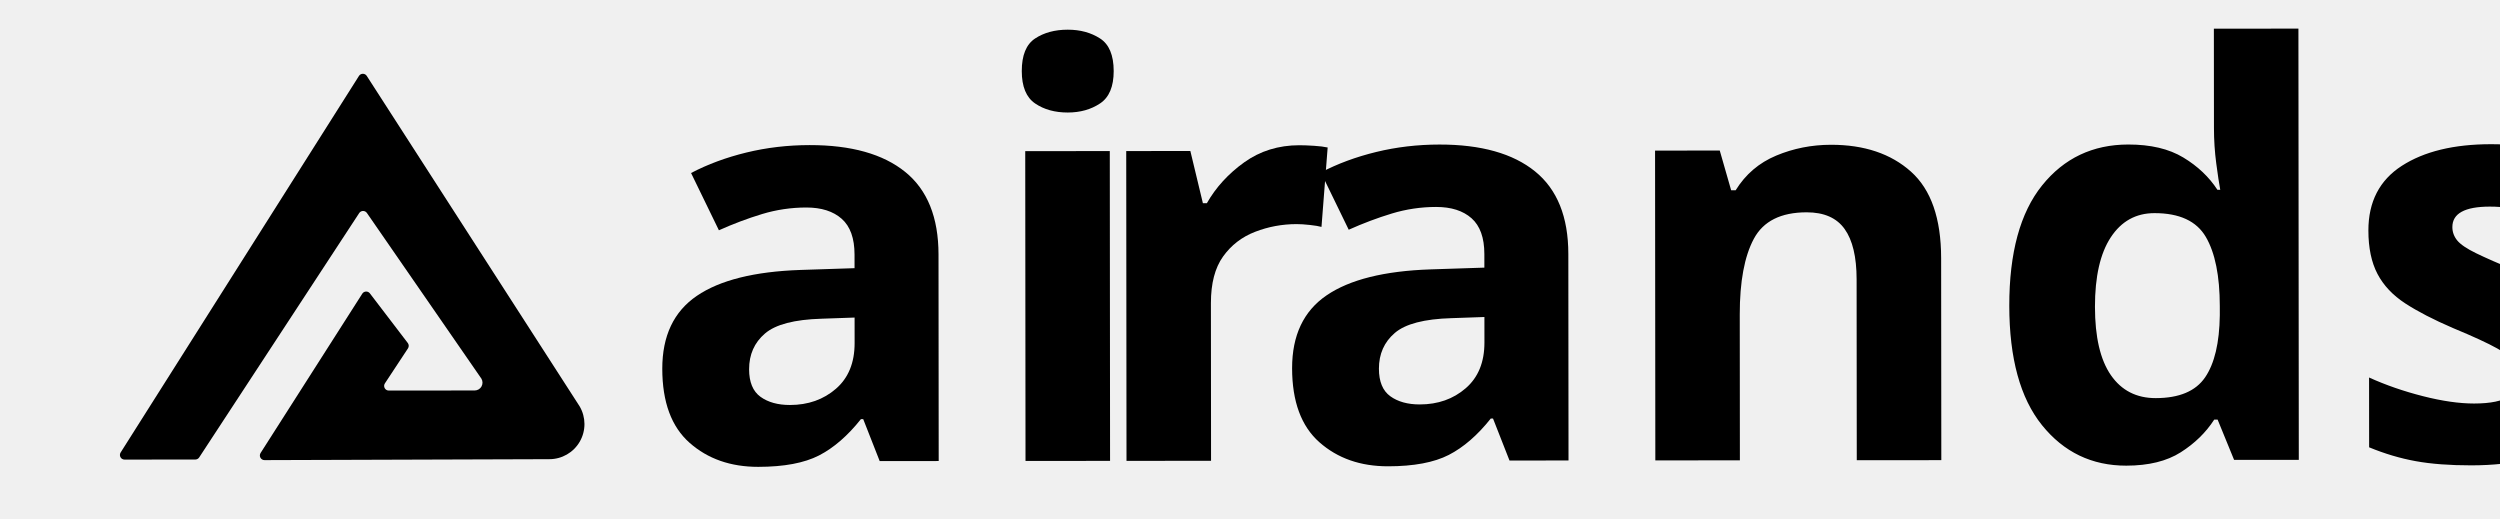
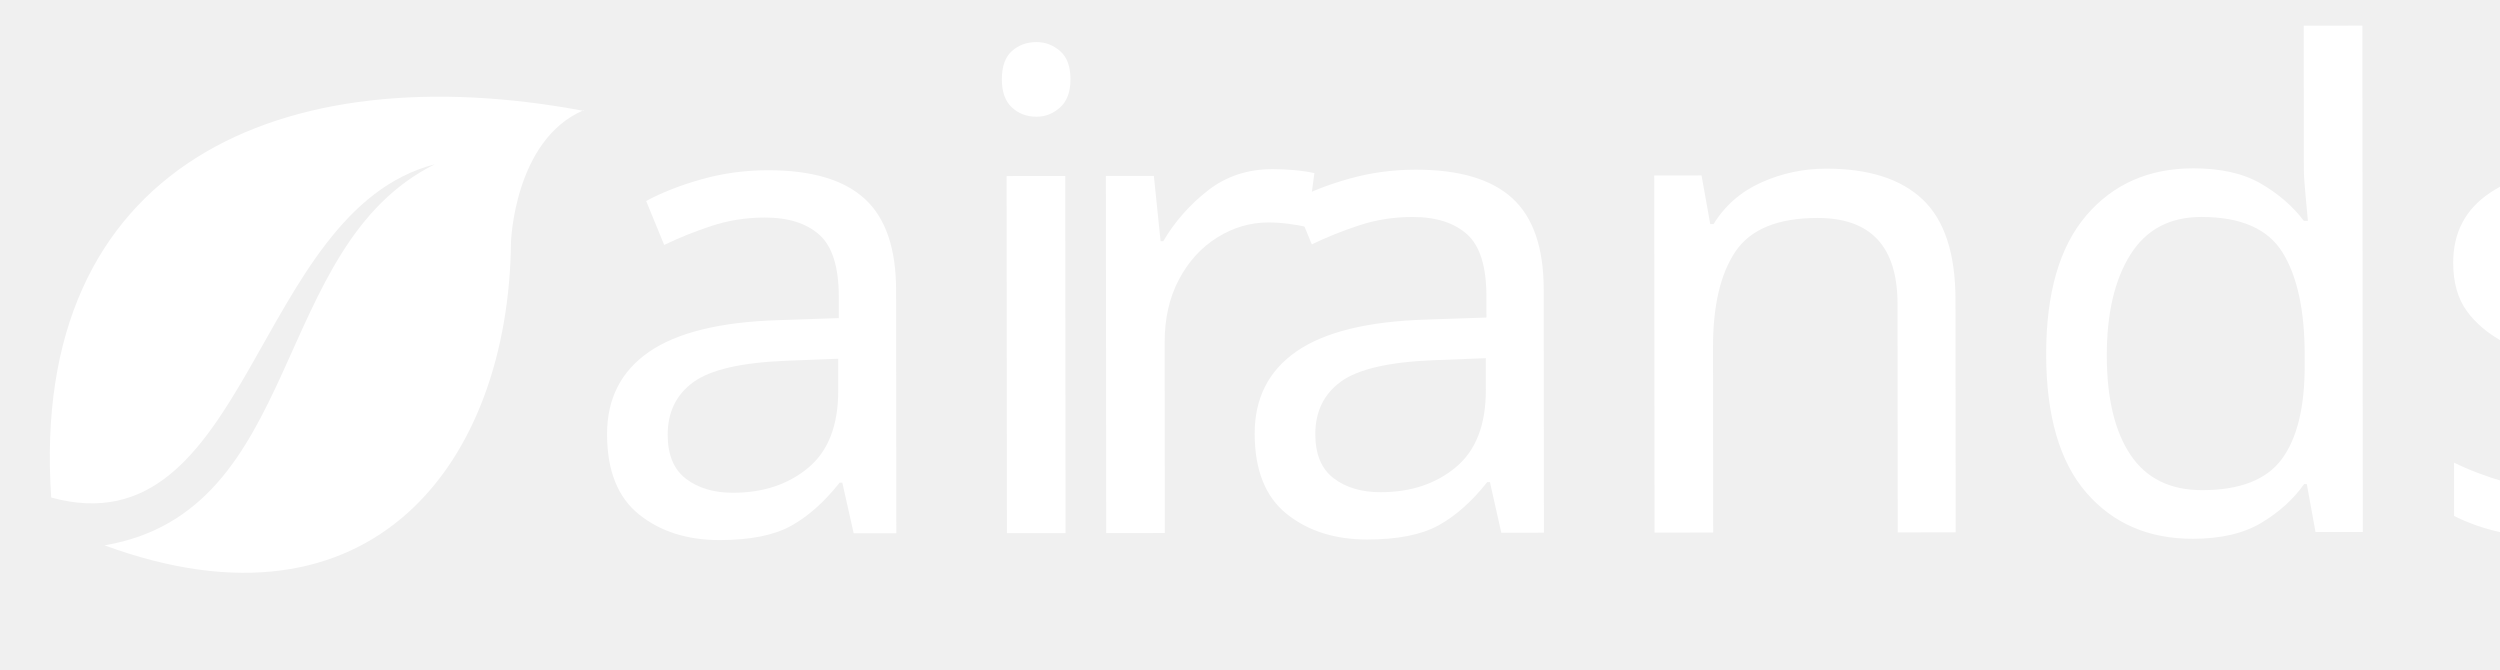
- <svg xmlns="http://www.w3.org/2000/svg" id="Layer_1" data-name="Layer 1" viewBox="0 0 2048 425">
+ <svg xmlns="http://www.w3.org/2000/svg" id="Layer_1" data-name="Layer 1" viewBox="0 0 1587 425">
  <defs>
-     <style>.cls-1{font-size:464.83px;font-family:Serenity-Heavy, Serenity;font-weight:800;}.cls-2{letter-spacing:-0.02em;}</style>
+     <style>.cls-1{font-size:422.96px;font-family:Serenity-Medium, Serenity;font-weight:500;}.cls-1,.cls-3{fill:#fff;}.cls-2{letter-spacing:-0.02em;}</style>
  </defs>
-   <g id="AlphaPack">
-     <path d="M449.94,376.16a28.73,28.73,0,0,0,24.92-43.24L300.46,62.2a3.79,3.79,0,0,0-6.4,0L98.83,370.67A3.79,3.79,0,0,0,102,376.5l58-.06a3.79,3.79,0,0,0,3.17-1.72L294.26,174.54a3.8,3.8,0,0,1,6.3-.08L394.4,310.24a6.42,6.42,0,0,1-5.56,9.64l-70.35.07a3.8,3.8,0,0,1-3.18-5.89l18.9-28.67a3.8,3.8,0,0,0-.15-4.4L303,240.32a3.8,3.8,0,0,0-6.22.26L213.47,371.09a3.8,3.8,0,0,0,3.21,5.84Z" />
-   </g>
-   <text class="cls-1" transform="translate(523.09 377.89) rotate(-0.05)">ai<tspan class="cls-2" x="363.49" y="0">r</tspan>
-     <tspan x="515.95" y="0">ands</tspan>
+   <text class="cls-1" transform="translate(365.96 338.69) rotate(-0.05)">ai<tspan class="cls-2" x="300.3" y="0">r</tspan>
+     <tspan x="411.11" y="0">ands</tspan>
  </text>
+   <path class="cls-3" d="M370.72,70.43C179.11,34.31,18.16,104.37,32.51,315.83h0C158.43,350.3,160.59,134.12,276,104.29h0c-105.14,52.2-82.84,220.26-209.62,241.9h0c170.26,62.58,256.55-53.08,258-192.46,0,0,2-64.82,46-83.72Z" />
</svg>
